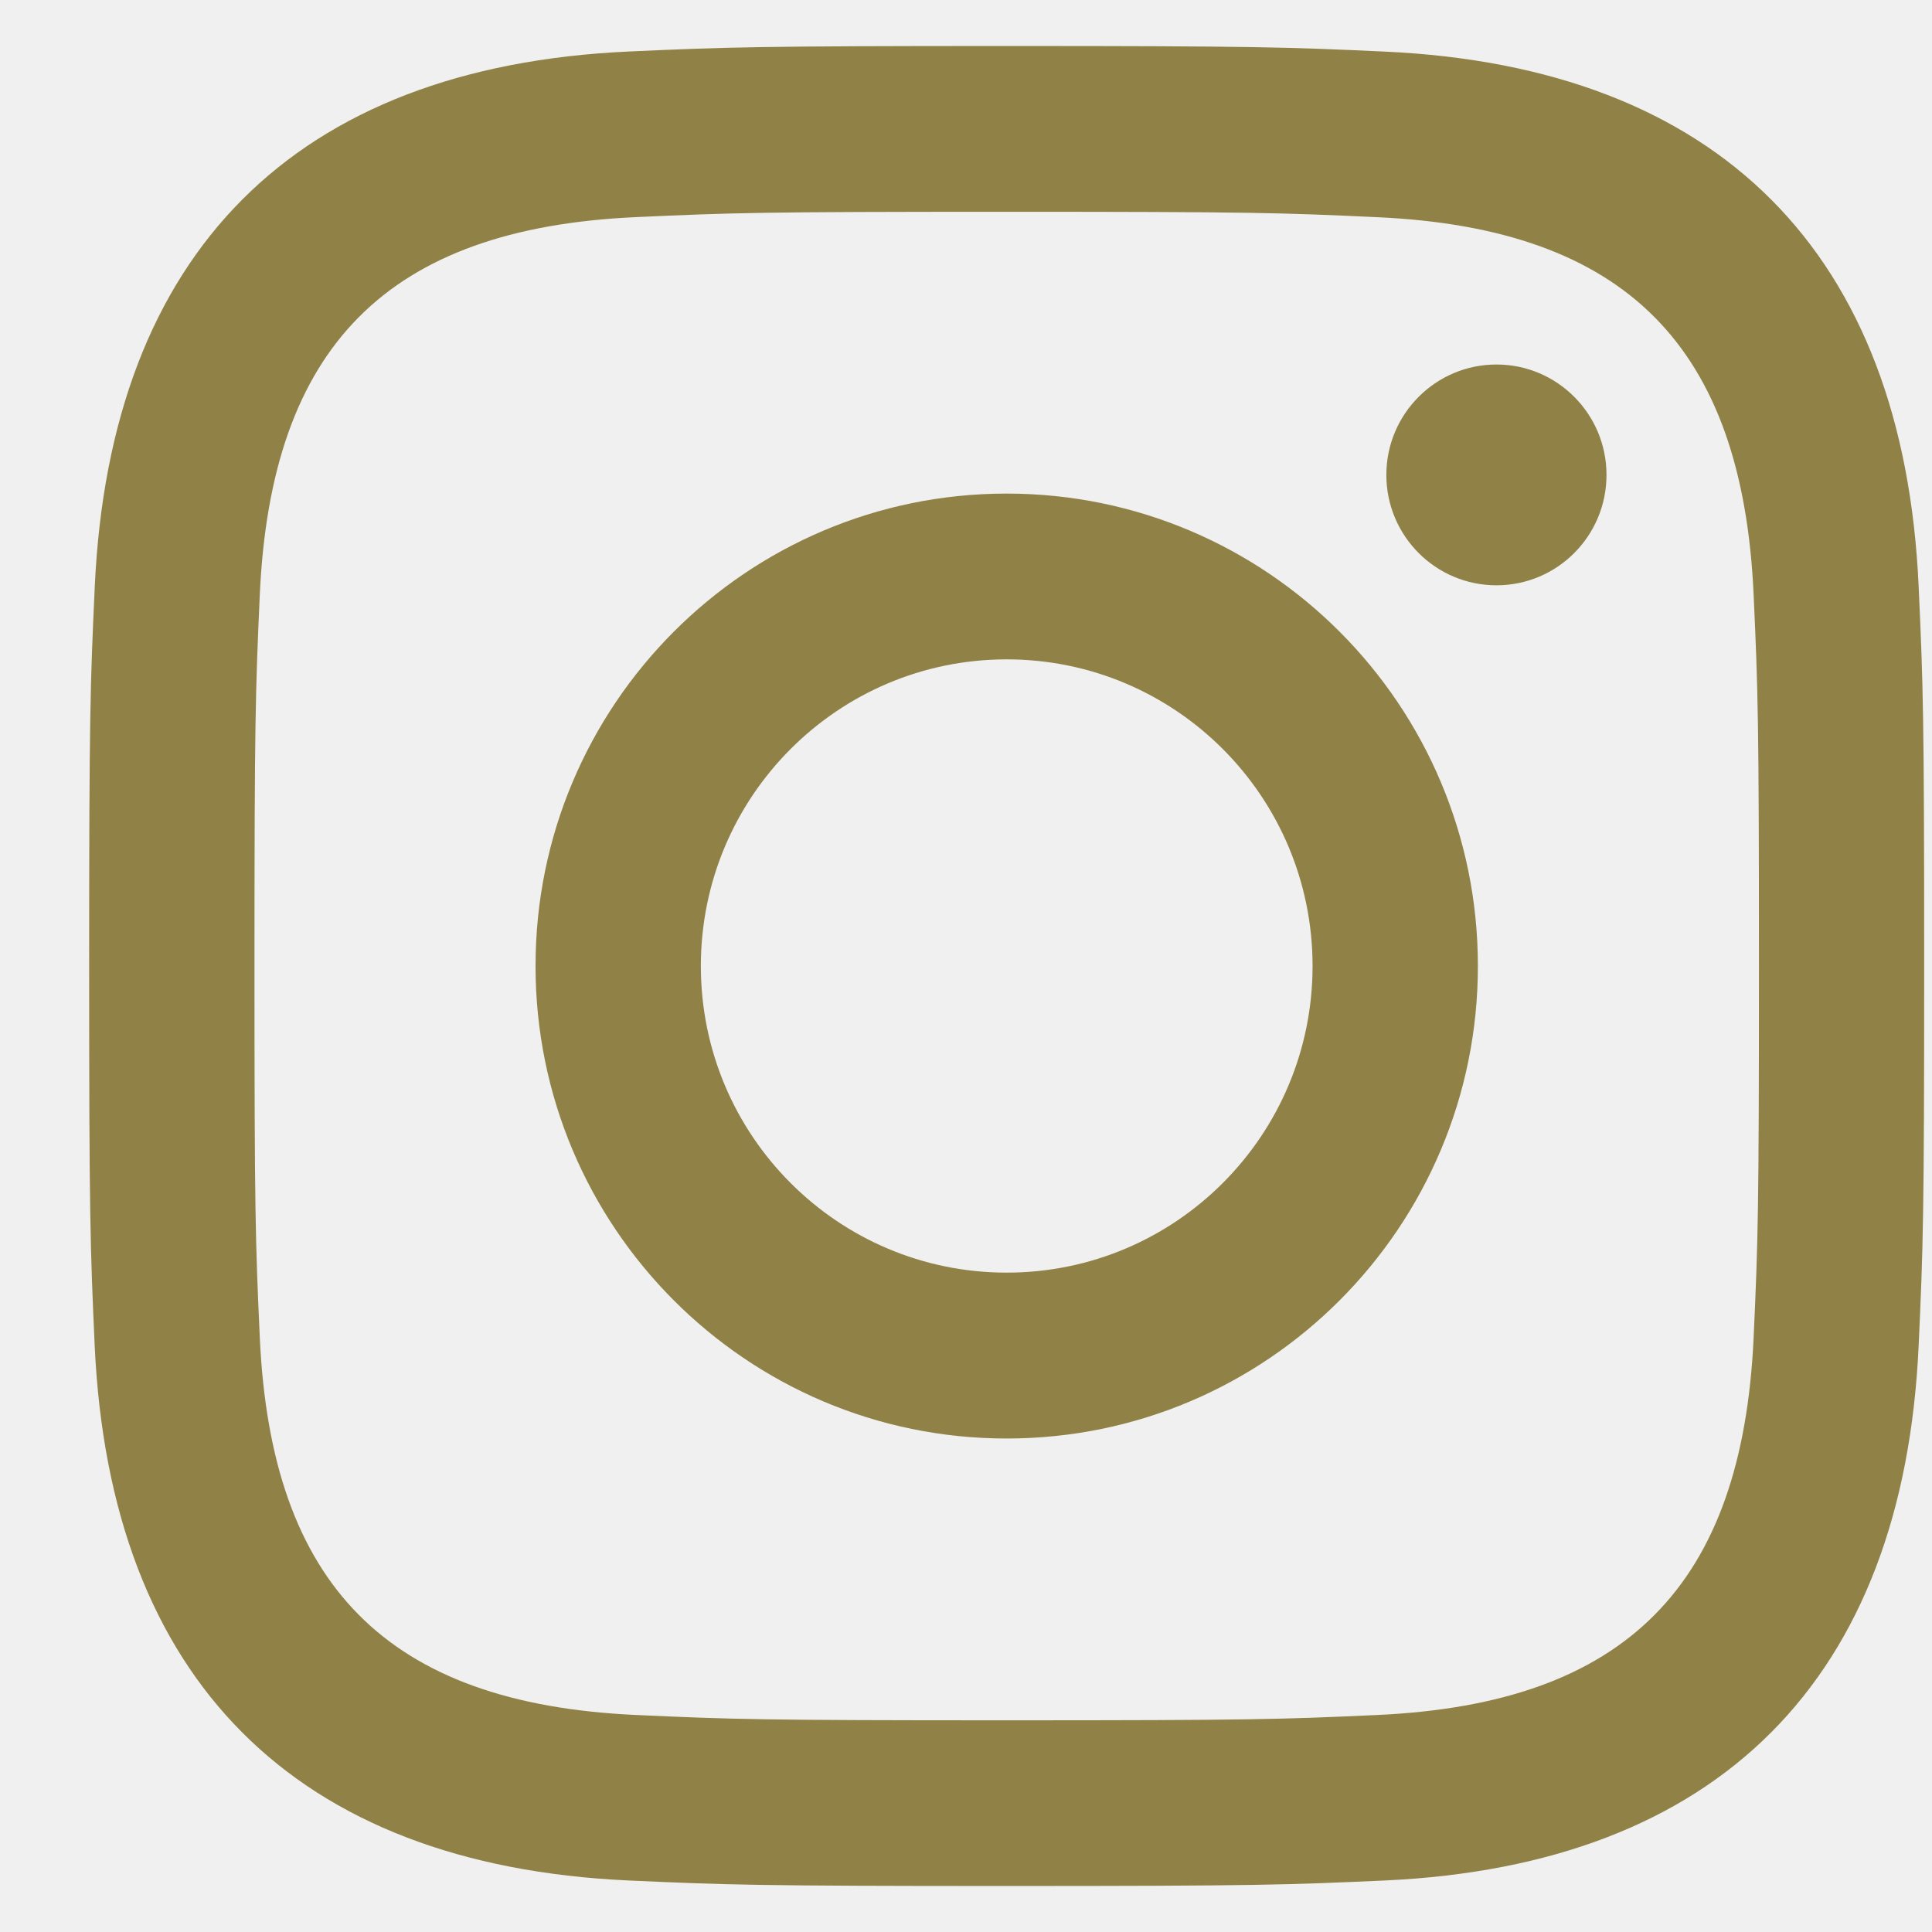
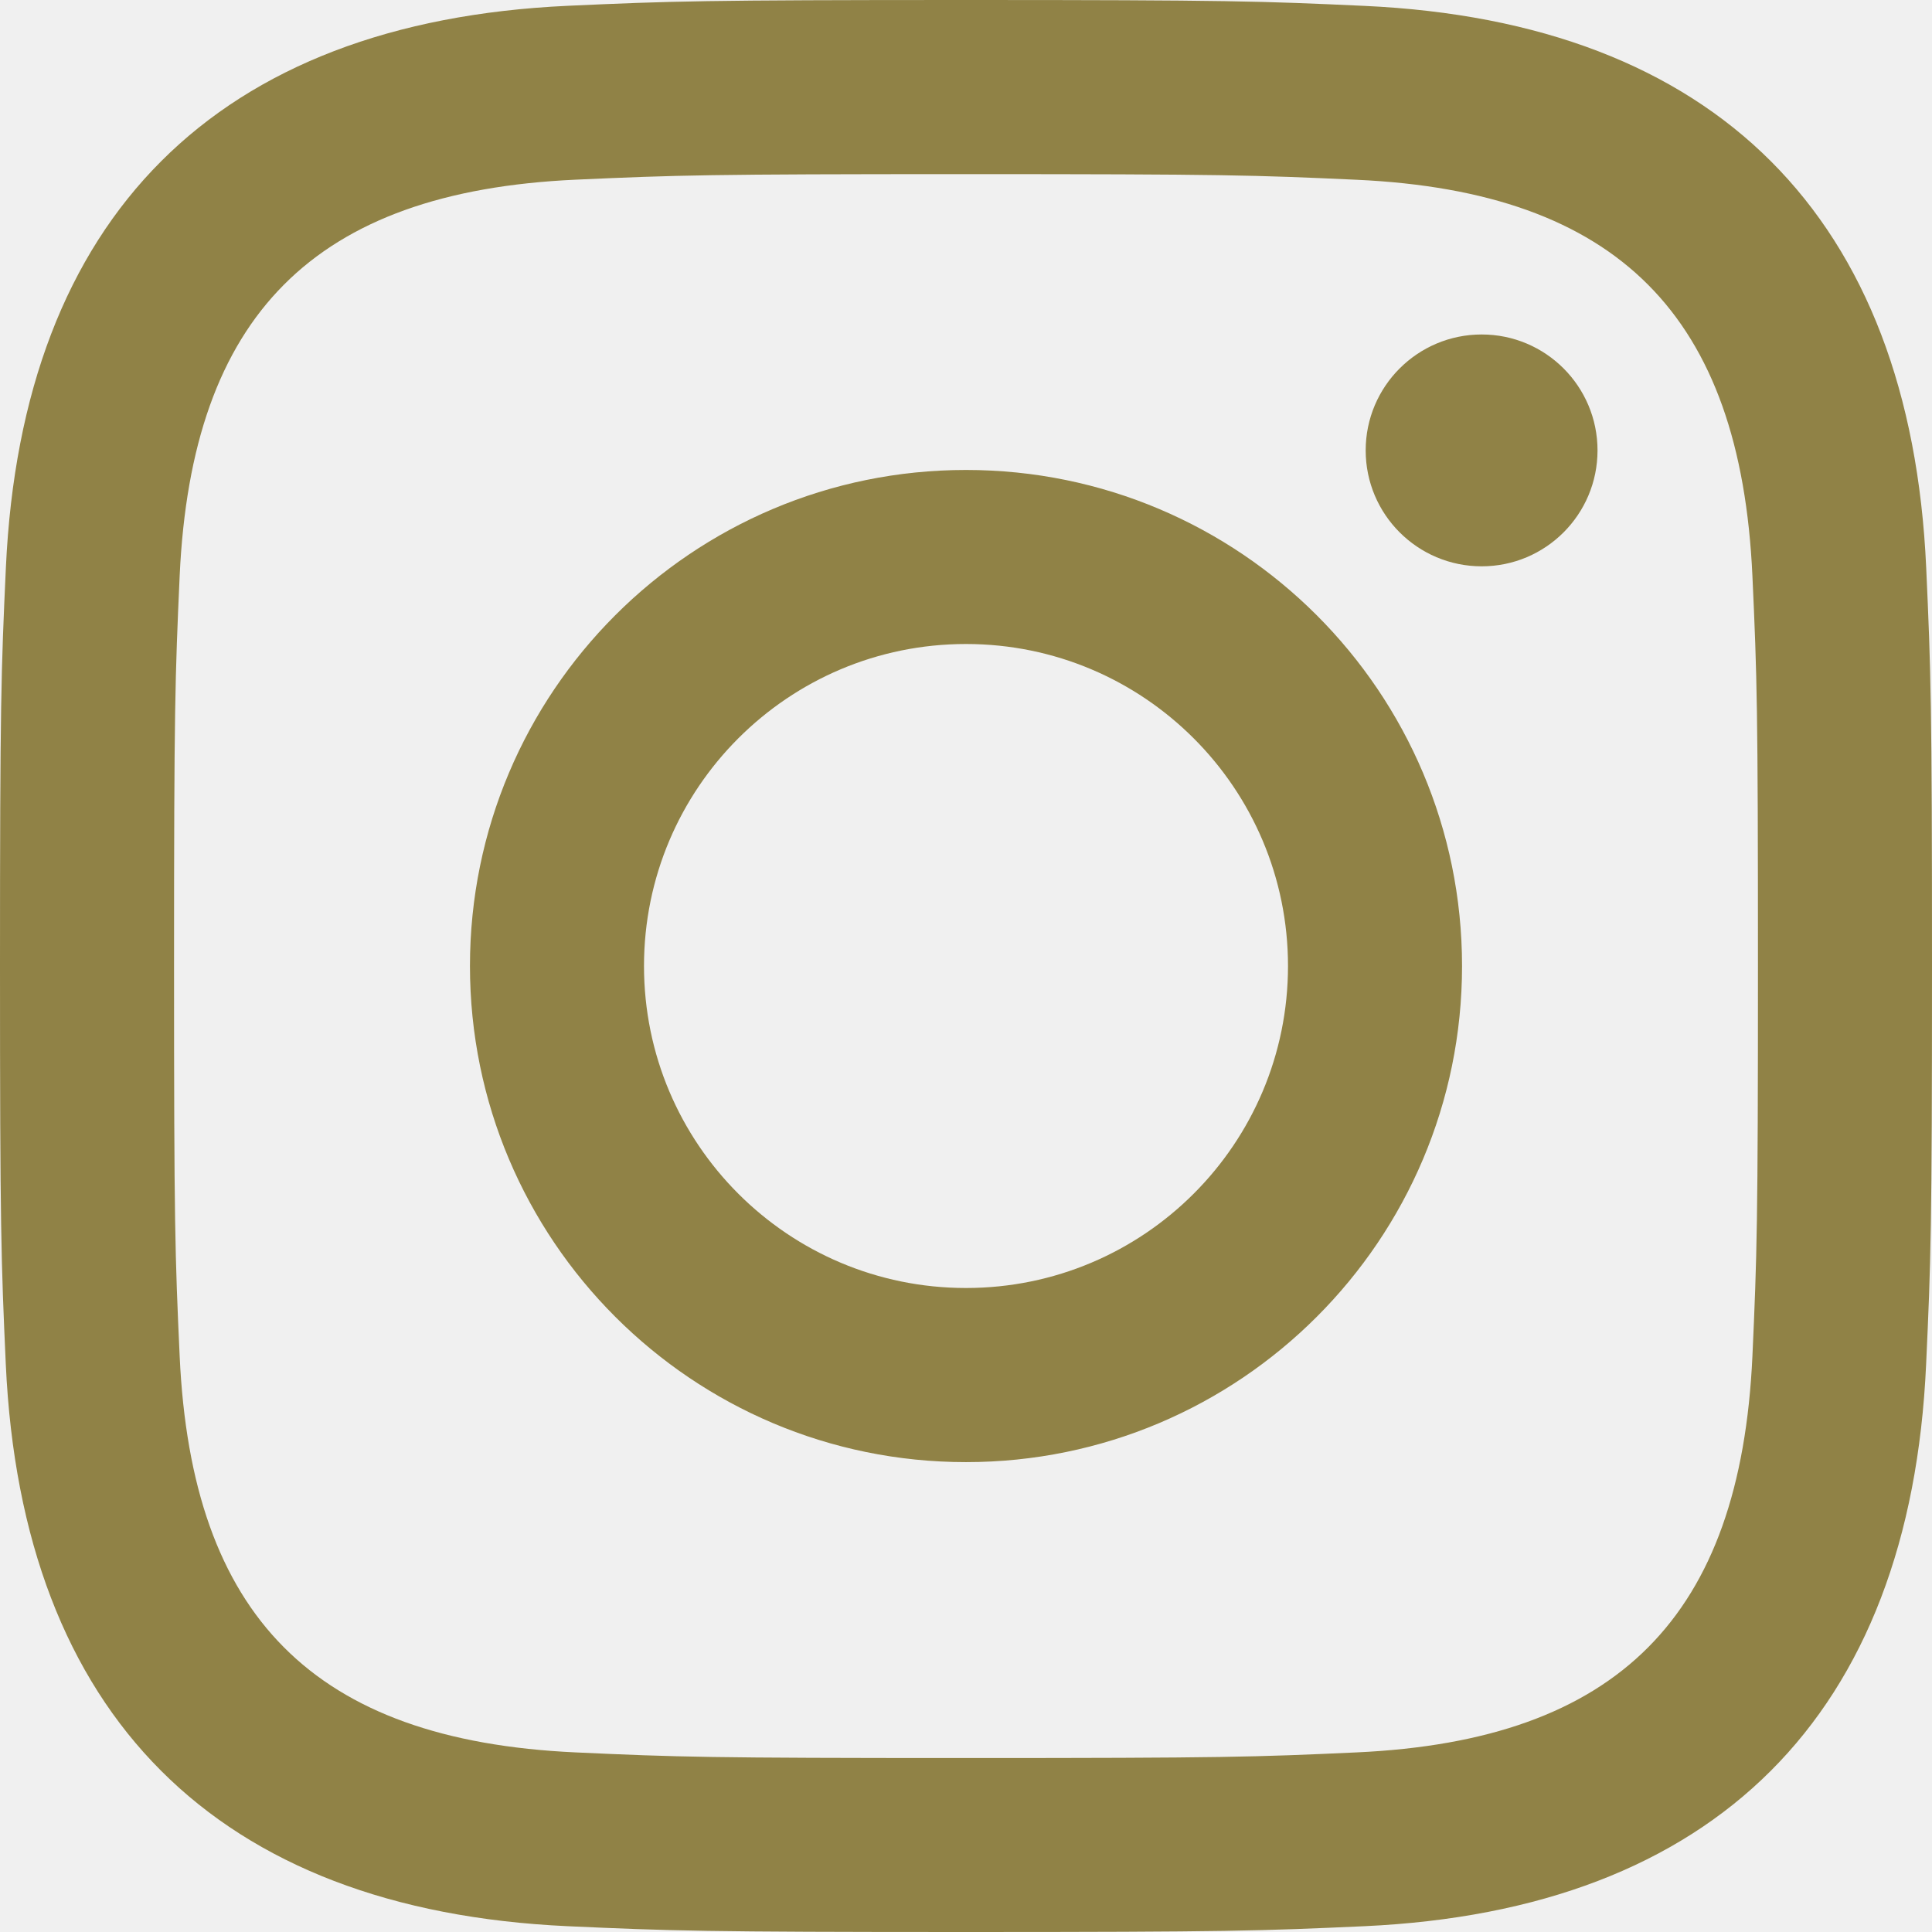
- <svg xmlns="http://www.w3.org/2000/svg" width="24" height="24" viewBox="0 0 21 20" fill="none">
-   <g clip-path="url(#clip0_71_107)">
-     <path d="M10.942 1.802C13.605 1.802 13.921 1.812 14.973 1.861C17.676 1.984 18.938 3.27 19.061 5.96C19.109 7.014 19.119 7.331 19.119 10.001C19.119 12.672 19.109 12.988 19.061 14.042C18.937 16.729 17.678 18.017 14.973 18.141C13.921 18.189 13.607 18.199 10.942 18.199C8.28 18.199 7.964 18.189 6.912 18.141C4.203 18.017 2.947 16.725 2.824 14.041C2.776 12.987 2.766 12.671 2.766 10C2.766 7.33 2.777 7.014 2.824 5.959C2.948 3.27 4.207 1.983 6.912 1.86C7.965 1.812 8.28 1.802 10.942 1.802ZM10.942 0C8.234 0 7.895 0.012 6.831 0.06C3.209 0.227 1.196 2.242 1.03 5.877C0.981 6.944 0.969 7.284 0.969 10C0.969 12.716 0.981 13.057 1.029 14.123C1.195 17.755 3.205 19.773 6.83 19.94C7.895 19.988 8.234 20 10.942 20C13.651 20 13.991 19.988 15.055 19.94C18.673 19.773 20.691 17.758 20.855 14.123C20.904 13.057 20.915 12.716 20.915 10C20.915 7.284 20.904 6.944 20.855 5.878C20.693 2.249 18.681 0.228 15.055 0.061C13.991 0.012 13.651 0 10.942 0V0ZM10.942 4.865C8.114 4.865 5.821 7.164 5.821 10C5.821 12.836 8.114 15.136 10.942 15.136C13.771 15.136 16.064 12.837 16.064 10C16.064 7.164 13.771 4.865 10.942 4.865ZM10.942 13.333C9.107 13.333 7.618 11.842 7.618 10C7.618 8.159 9.107 6.667 10.942 6.667C12.778 6.667 14.267 8.159 14.267 10C14.267 11.842 12.778 13.333 10.942 13.333ZM16.266 3.462C15.605 3.462 15.069 4 15.069 4.662C15.069 5.325 15.605 5.862 16.266 5.862C16.927 5.862 17.462 5.325 17.462 4.662C17.462 4 16.927 3.462 16.266 3.462Z" fill="#908246" />
-   </g>
-   <defs>
-     <clipPath id="clip0_71_107">
-       <rect width="19.946" height="20" fill="white" transform="translate(0.96936)" />
-     </clipPath>
-   </defs>
+ <svg xmlns="http://www.w3.org/2000/svg" width="24" height="24" viewBox="0 0 24 24" fill="none">
+   <path d="M12 2.163C15.204 2.163 15.584 2.175 16.85 2.233C20.102 2.381 21.621 3.924 21.769 7.152C21.827 8.417 21.838 8.797 21.838 12.001C21.838 15.206 21.826 15.585 21.769 16.85C21.62 20.075 20.105 21.621 16.85 21.769C15.584 21.827 15.206 21.839 12 21.839C8.796 21.839 8.416 21.827 7.151 21.769C3.891 21.62 2.38 20.07 2.232 16.849C2.174 15.584 2.162 15.205 2.162 12C2.162 8.796 2.175 8.417 2.232 7.151C2.381 3.924 3.896 2.38 7.151 2.232C8.417 2.175 8.796 2.163 12 2.163V2.163ZM12 0C8.741 0 8.333 0.014 7.053 0.072C2.695 0.272 0.273 2.69 0.073 7.052C0.014 8.333 0 8.741 0 12C0 15.259 0.014 15.668 0.072 16.948C0.272 21.306 2.69 23.728 7.052 23.928C8.333 23.986 8.741 24 12 24C15.259 24 15.668 23.986 16.948 23.928C21.302 23.728 23.73 21.31 23.927 16.948C23.986 15.668 24 15.259 24 12C24 8.741 23.986 8.333 23.928 7.053C23.732 2.699 21.311 0.273 16.949 0.073C15.668 0.014 15.259 0 12 0V0ZM12 5.838C8.597 5.838 5.838 8.597 5.838 12C5.838 15.403 8.597 18.163 12 18.163C15.403 18.163 18.162 15.404 18.162 12C18.162 8.597 15.403 5.838 12 5.838ZM12 16C9.791 16 8 14.21 8 12C8 9.791 9.791 8 12 8C14.209 8 16 9.791 16 12C16 14.21 14.209 16 12 16ZM18.406 4.155C17.61 4.155 16.965 4.8 16.965 5.595C16.965 6.39 17.61 7.035 18.406 7.035C19.201 7.035 19.845 6.39 19.845 5.595C19.845 4.8 19.201 4.155 18.406 4.155Z" fill="#908246" />
</svg>
